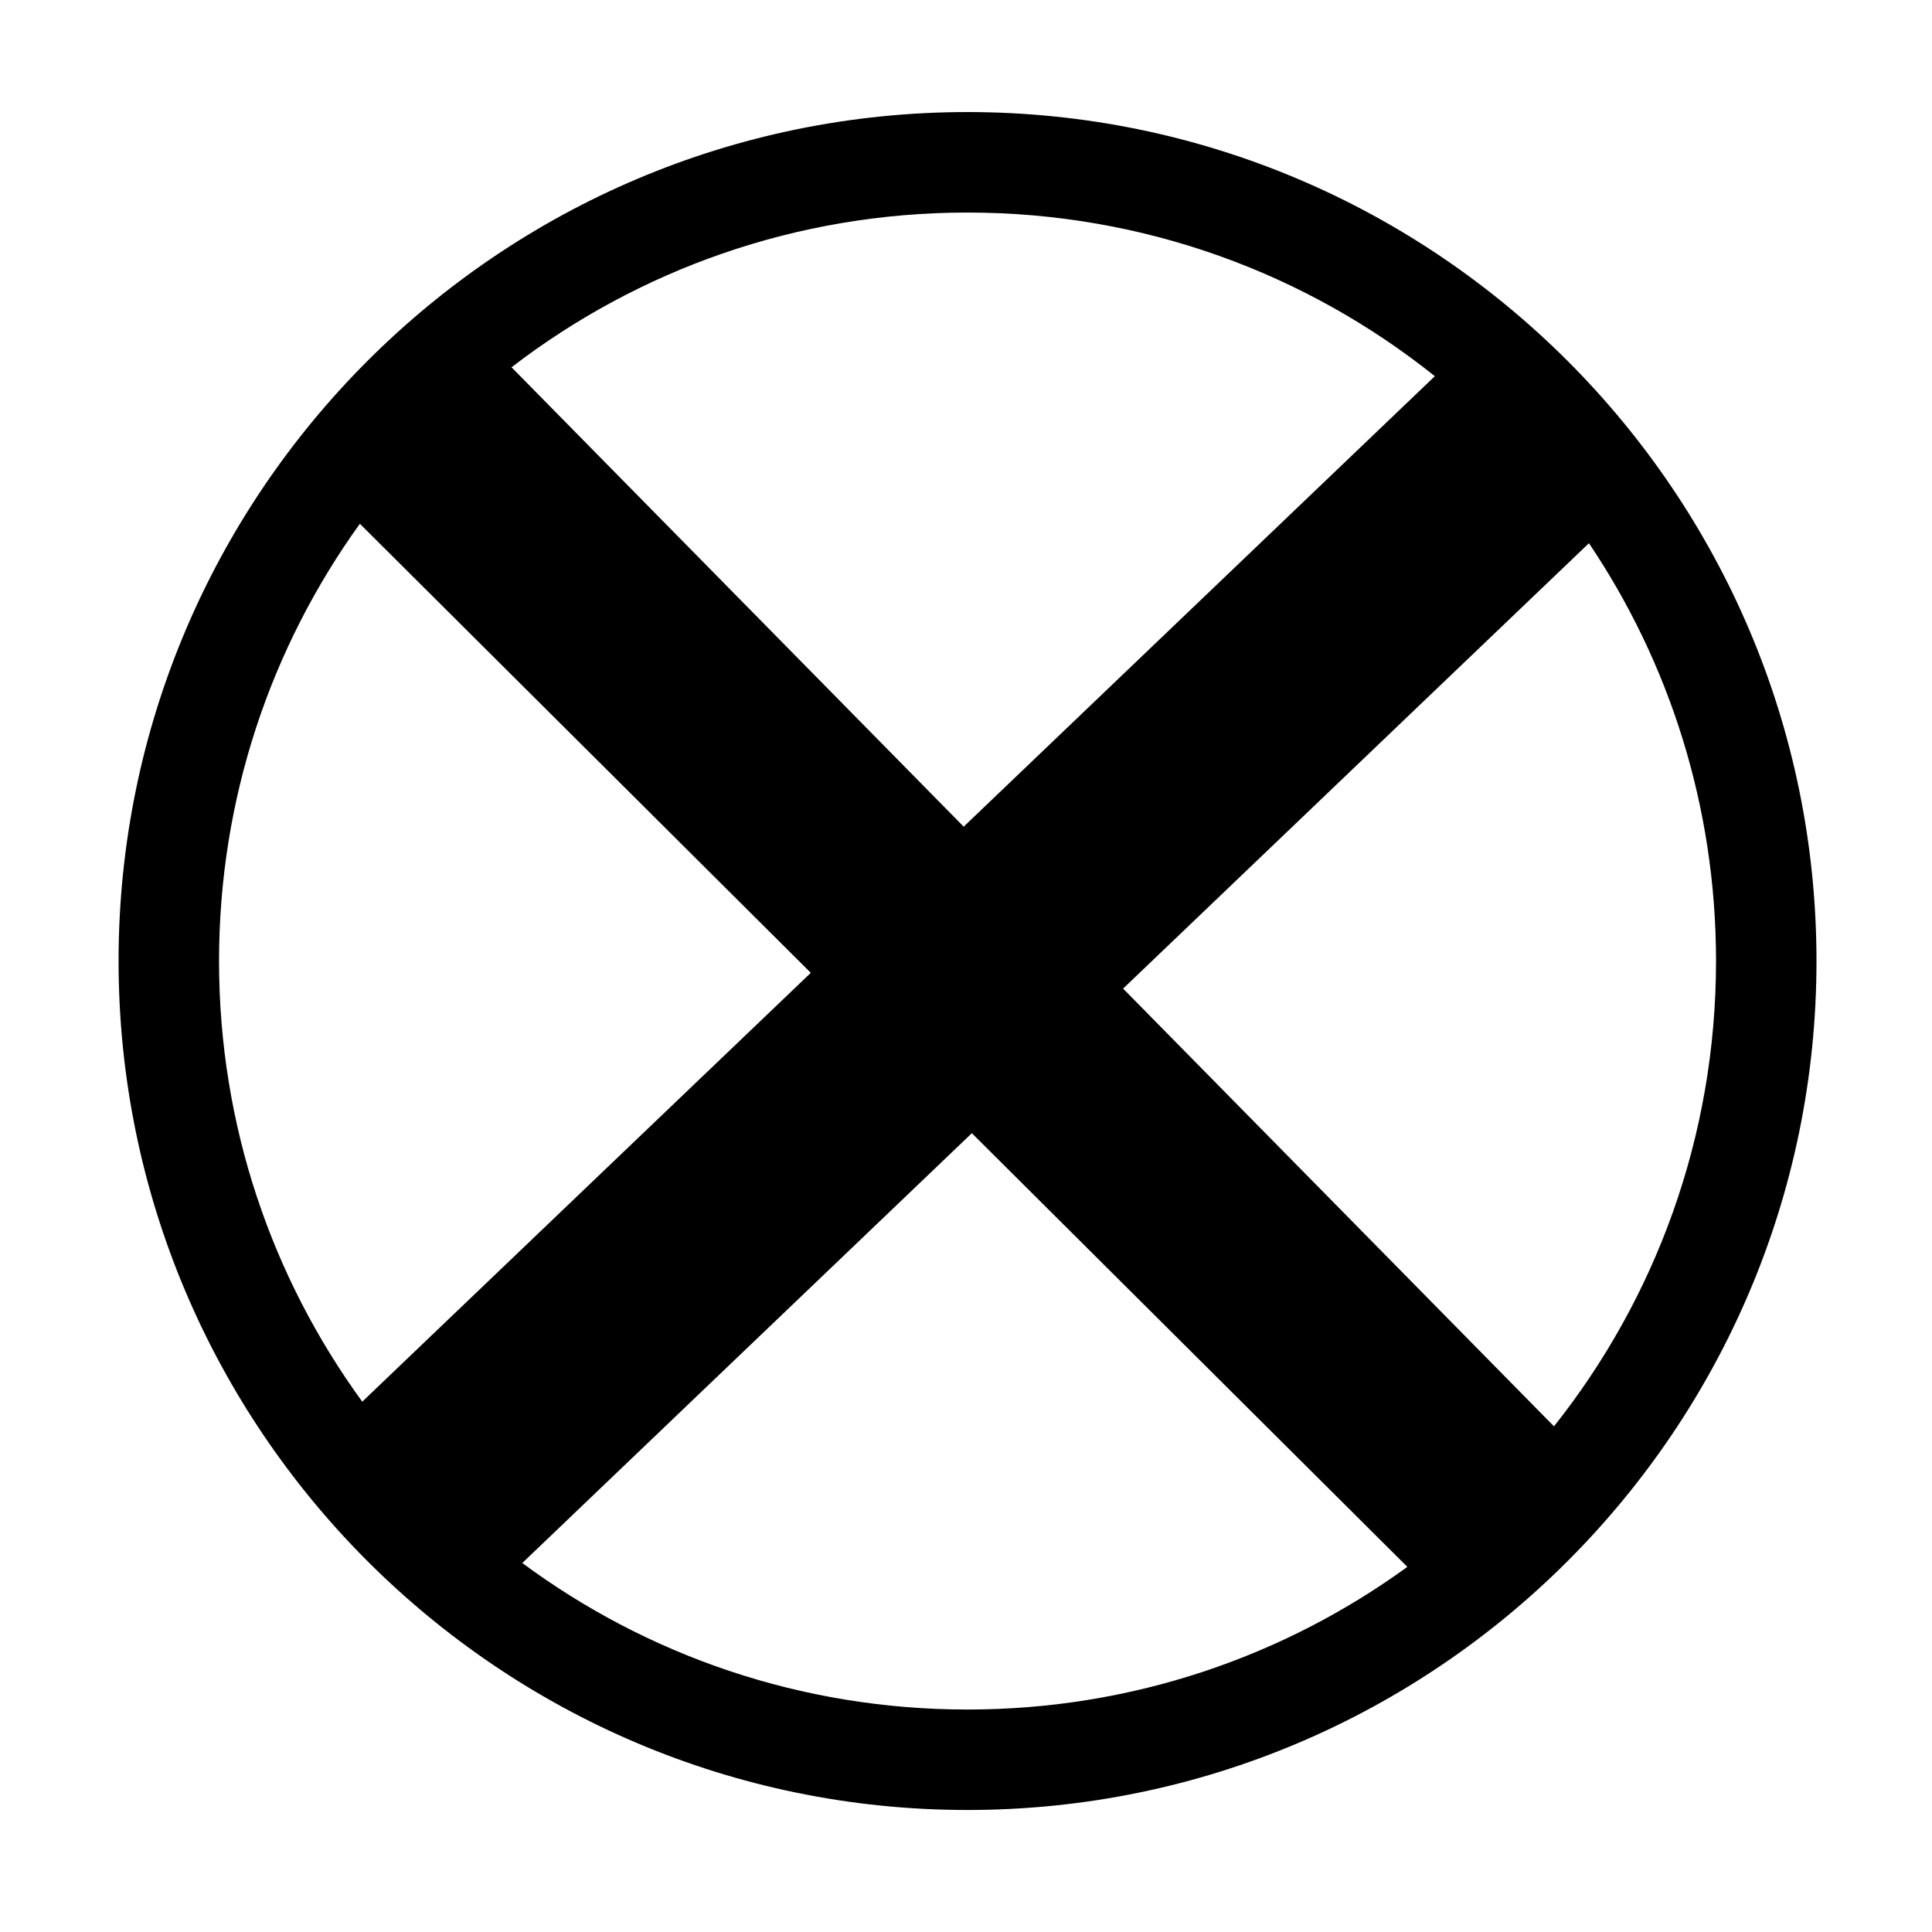
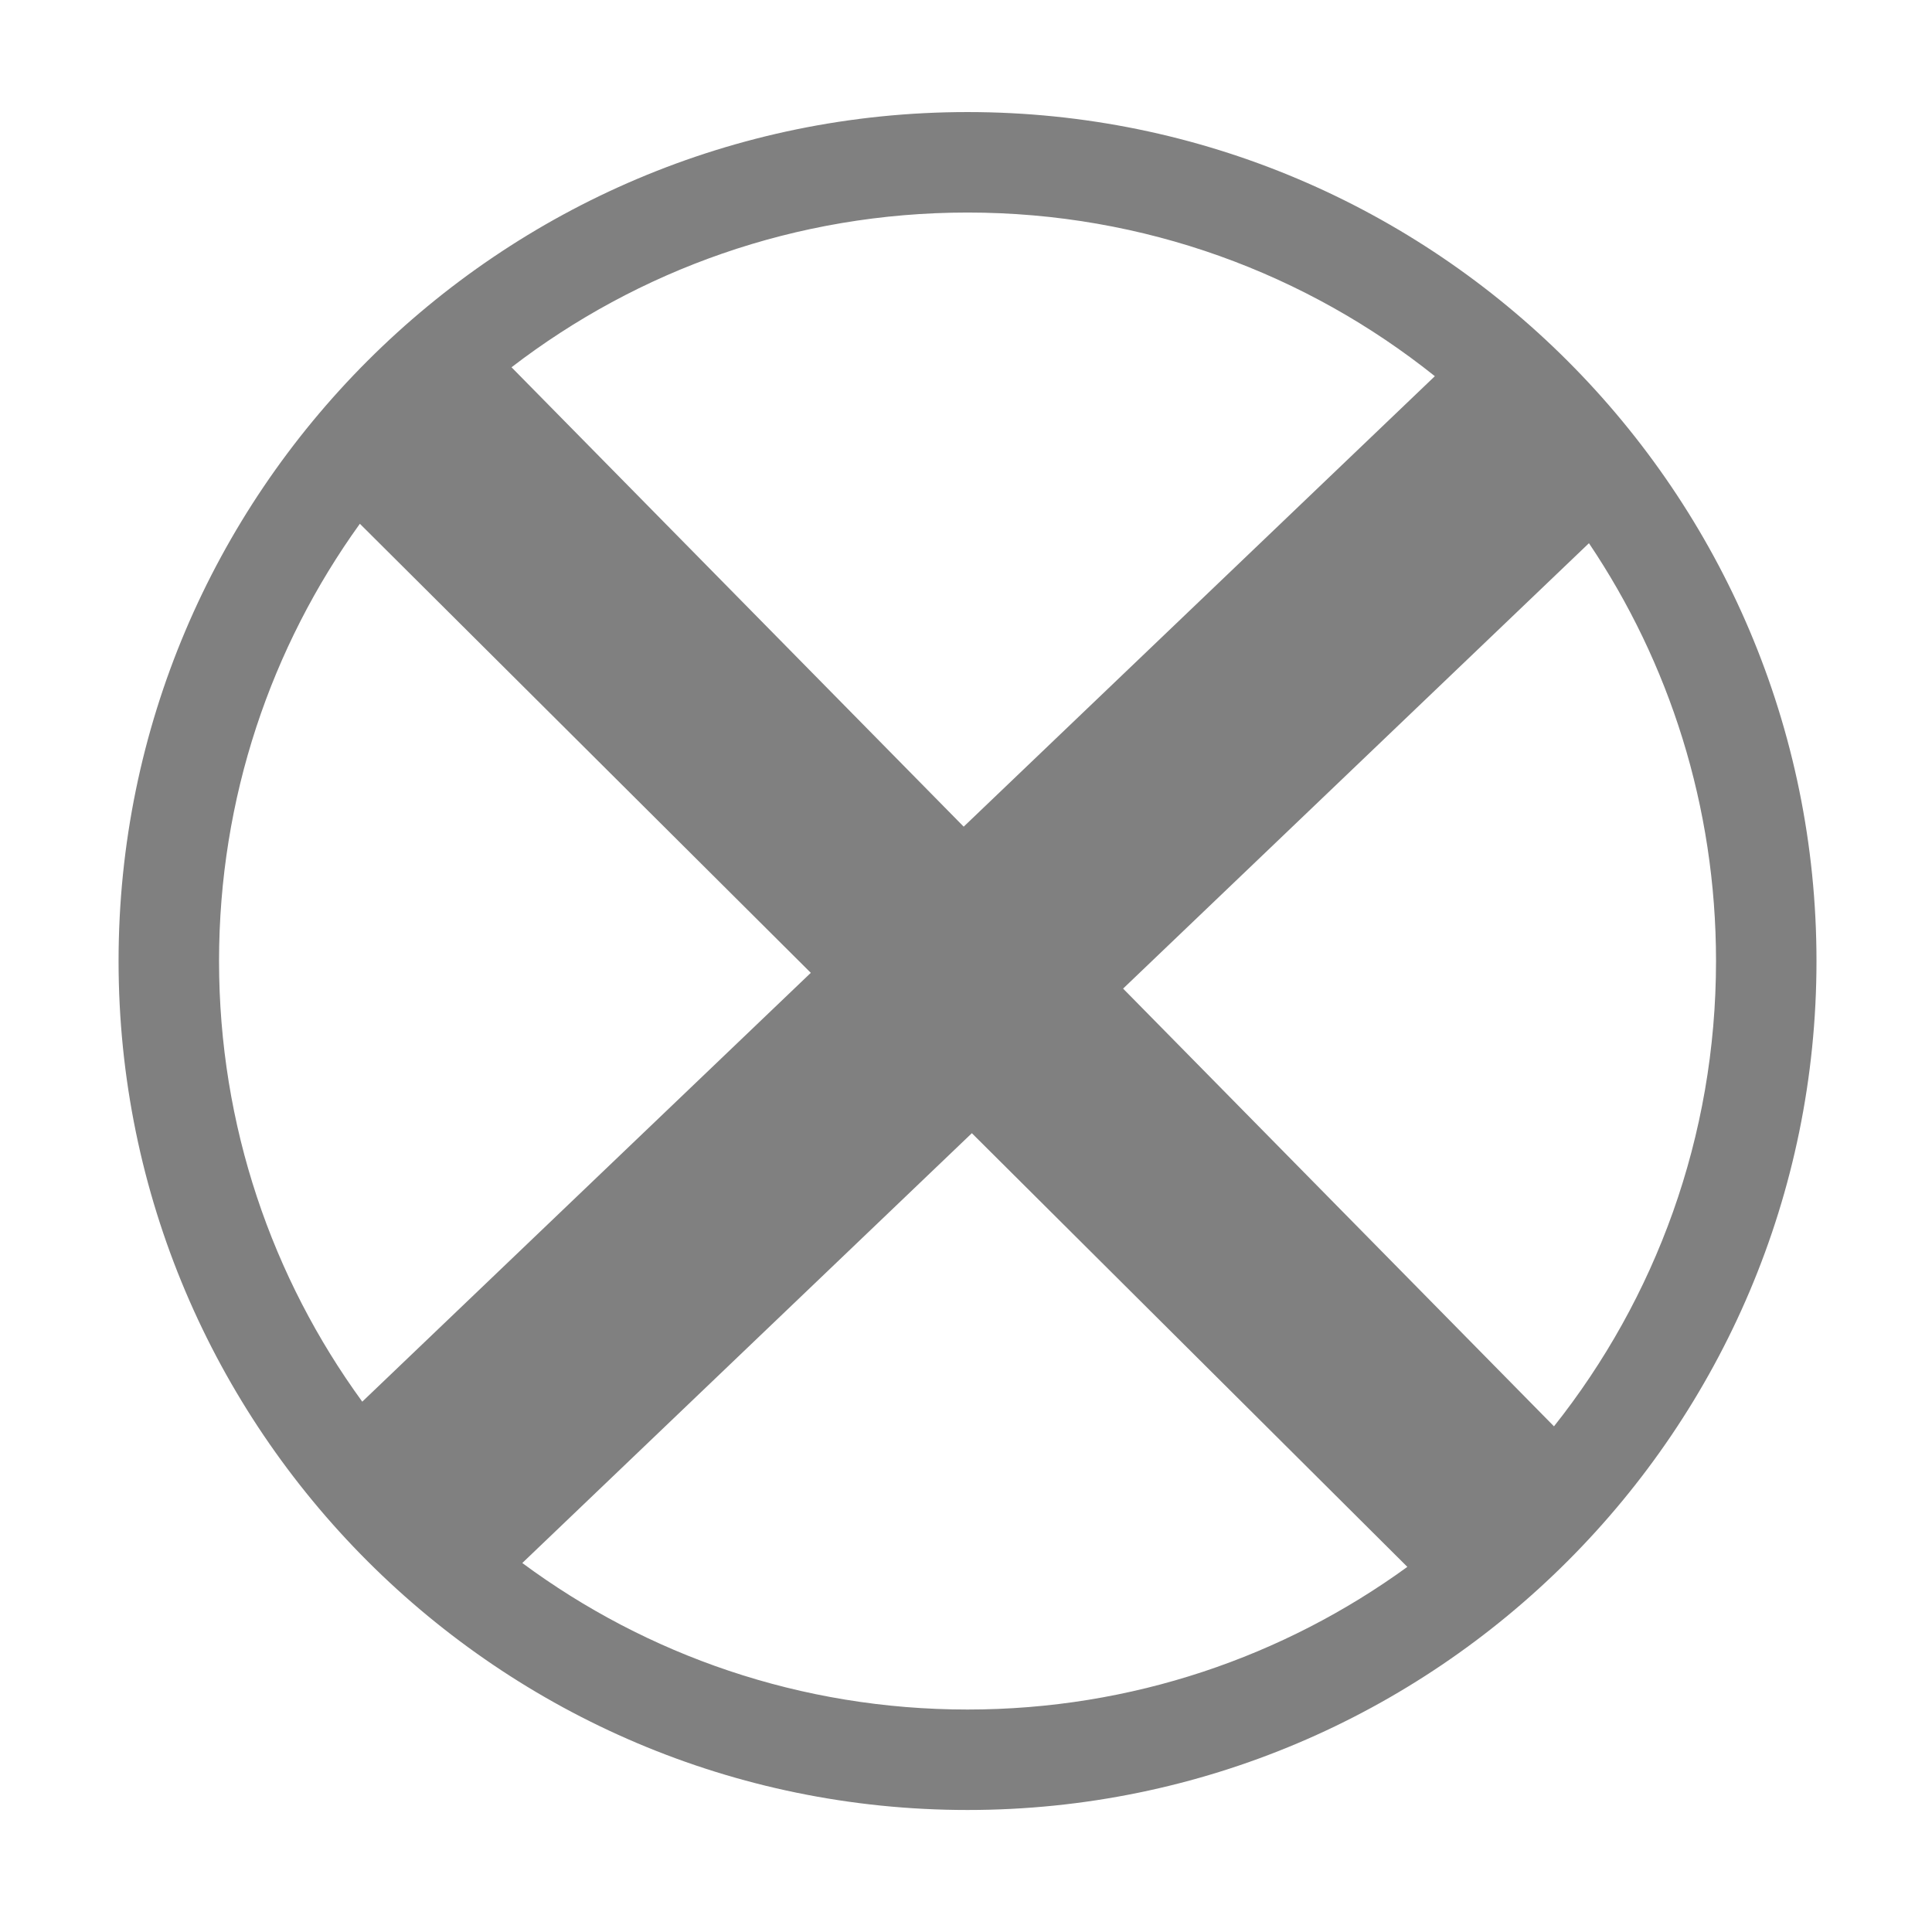
- <svg xmlns="http://www.w3.org/2000/svg" version="1.1" id="svg2" viewBox="0 0 170.079 170.079" height="170.079" width="170.079">
-   <defs id="defs4" />
-   <g id="layer2">
-     <path id="path3438" d="M 85.174 9.865 C 43.95 9.865 10.438 43.378 10.438 84.602 C 10.438 125.825 43.95 159.338 85.174 159.338 C 126.397 159.338 159.91 125.825 159.91 84.602 C 159.91 43.378 126.397 9.865 85.174 9.865 z M 85.174 18.711 C 100.754 18.711 115.045 24.107 126.314 33.117 L 84.836 72.773 L 45.031 32.332 C 56.141 23.794 70.05 18.711 85.174 18.711 z M 31.68 46.109 L 71.377 85.641 L 31.891 123.393 C 23.966 112.515 19.283 99.117 19.283 84.602 C 19.283 70.217 23.885 56.933 31.68 46.109 z M 139.879 47.82 C 146.944 58.319 151.066 70.97 151.066 84.602 C 151.066 100.1 145.726 114.323 136.801 125.564 L 98.869 87.029 L 139.879 47.82 z M 85.555 99.758 L 123.893 137.936 C 113.028 145.829 99.658 150.494 85.174 150.494 C 70.479 150.494 56.926 145.7 45.979 137.596 L 85.555 99.758 z " style="color:#000000;font-style:normal;font-variant:normal;font-weight:normal;font-stretch:normal;font-size:medium;line-height:normal;font-family:sans-serif;text-indent:0;text-align:start;text-decoration:none;text-decoration-line:none;text-decoration-style:solid;text-decoration-color:#000000;letter-spacing:normal;word-spacing:normal;text-transform:none;direction:ltr;block-progression:tb;writing-mode:lr-tb;baseline-shift:baseline;text-anchor:start;white-space:normal;clip-rule:nonzero;display:inline;overflow:visible;visibility:visible;opacity:1;isolation:auto;mix-blend-mode:normal;color-interpolation:sRGB;color-interpolation-filters:linearRGB;solid-color:#000000;solid-opacity:1;fill:#000000;fill-opacity:1;fill-rule:evenodd;stroke:none;stroke-width:8.845;stroke-linecap:butt;stroke-linejoin:round;stroke-miterlimit:4;stroke-dasharray:none;stroke-dashoffset:0;stroke-opacity:1;color-rendering:auto;image-rendering:auto;shape-rendering:auto;text-rendering:auto;enable-background:accumulate" />
-   </g>
+ <svg viewBox="0 0 170.079 170.079" width="170.079" height="170.079" data-reactid=".0.1.1.$circle-x=1svg14.0.0">
+   <path fill="#808080" d="M 85.174 9.865 C 43.95 9.865 10.438 43.378 10.438 84.602 C 10.438 125.825 43.95 159.338 85.174 159.338 C 126.397 159.338 159.91 125.825 159.91 84.602 C 159.91 43.378 126.397 9.865 85.174 9.865 z M 85.174 18.711 C 100.754 18.711 115.045 24.107 126.314 33.117 L 84.836 72.773 L 45.031 32.332 C 56.141 23.794 70.05 18.711 85.174 18.711 z M 31.68 46.109 L 71.377 85.641 L 31.891 123.393 C 23.966 112.515 19.283 99.117 19.283 84.602 C 19.283 70.217 23.885 56.933 31.68 46.109 z M 139.879 47.82 C 146.944 58.319 151.066 70.97 151.066 84.602 C 151.066 100.1 145.726 114.323 136.801 125.564 L 98.869 87.029 L 139.879 47.82 z M 85.555 99.758 L 123.893 137.936 C 113.028 145.829 99.658 150.494 85.174 150.494 C 70.479 150.494 56.926 145.7 45.979 137.596 L 85.555 99.758 z " data-reactid=".0.1.1.$circle-x=1svg14.0.0.3:$circle-x=1svg-0-fill" />
</svg>
